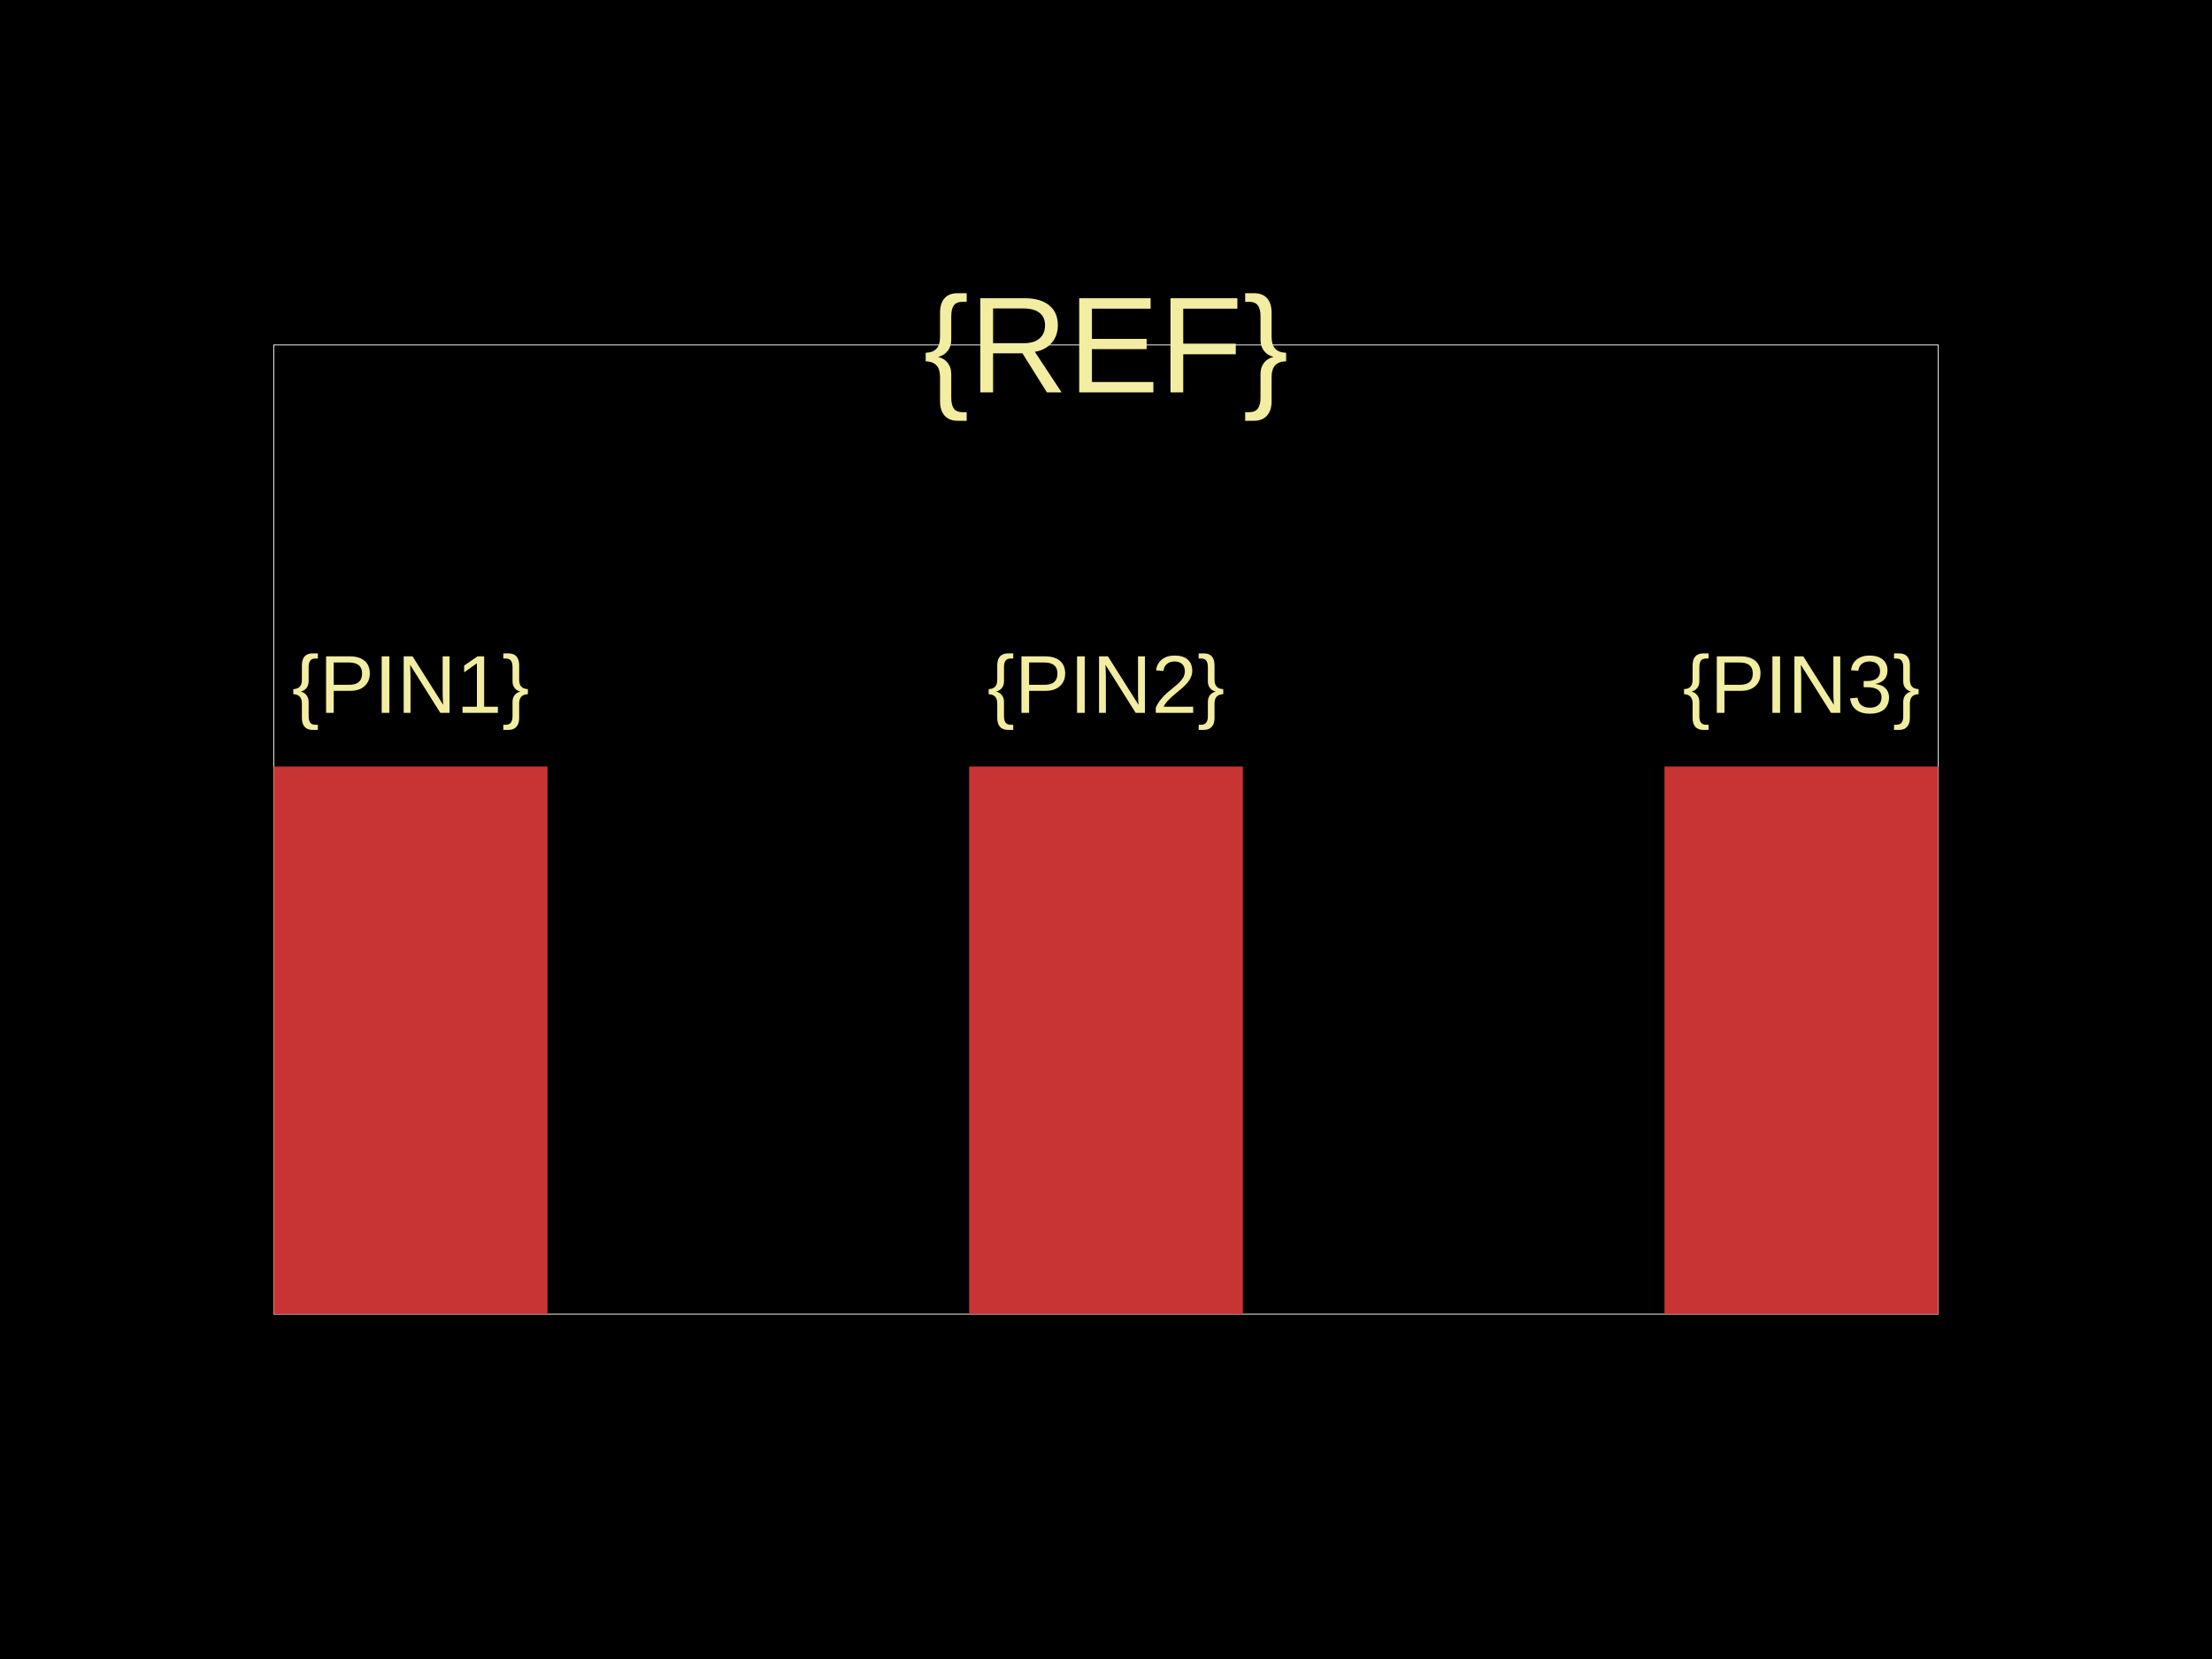
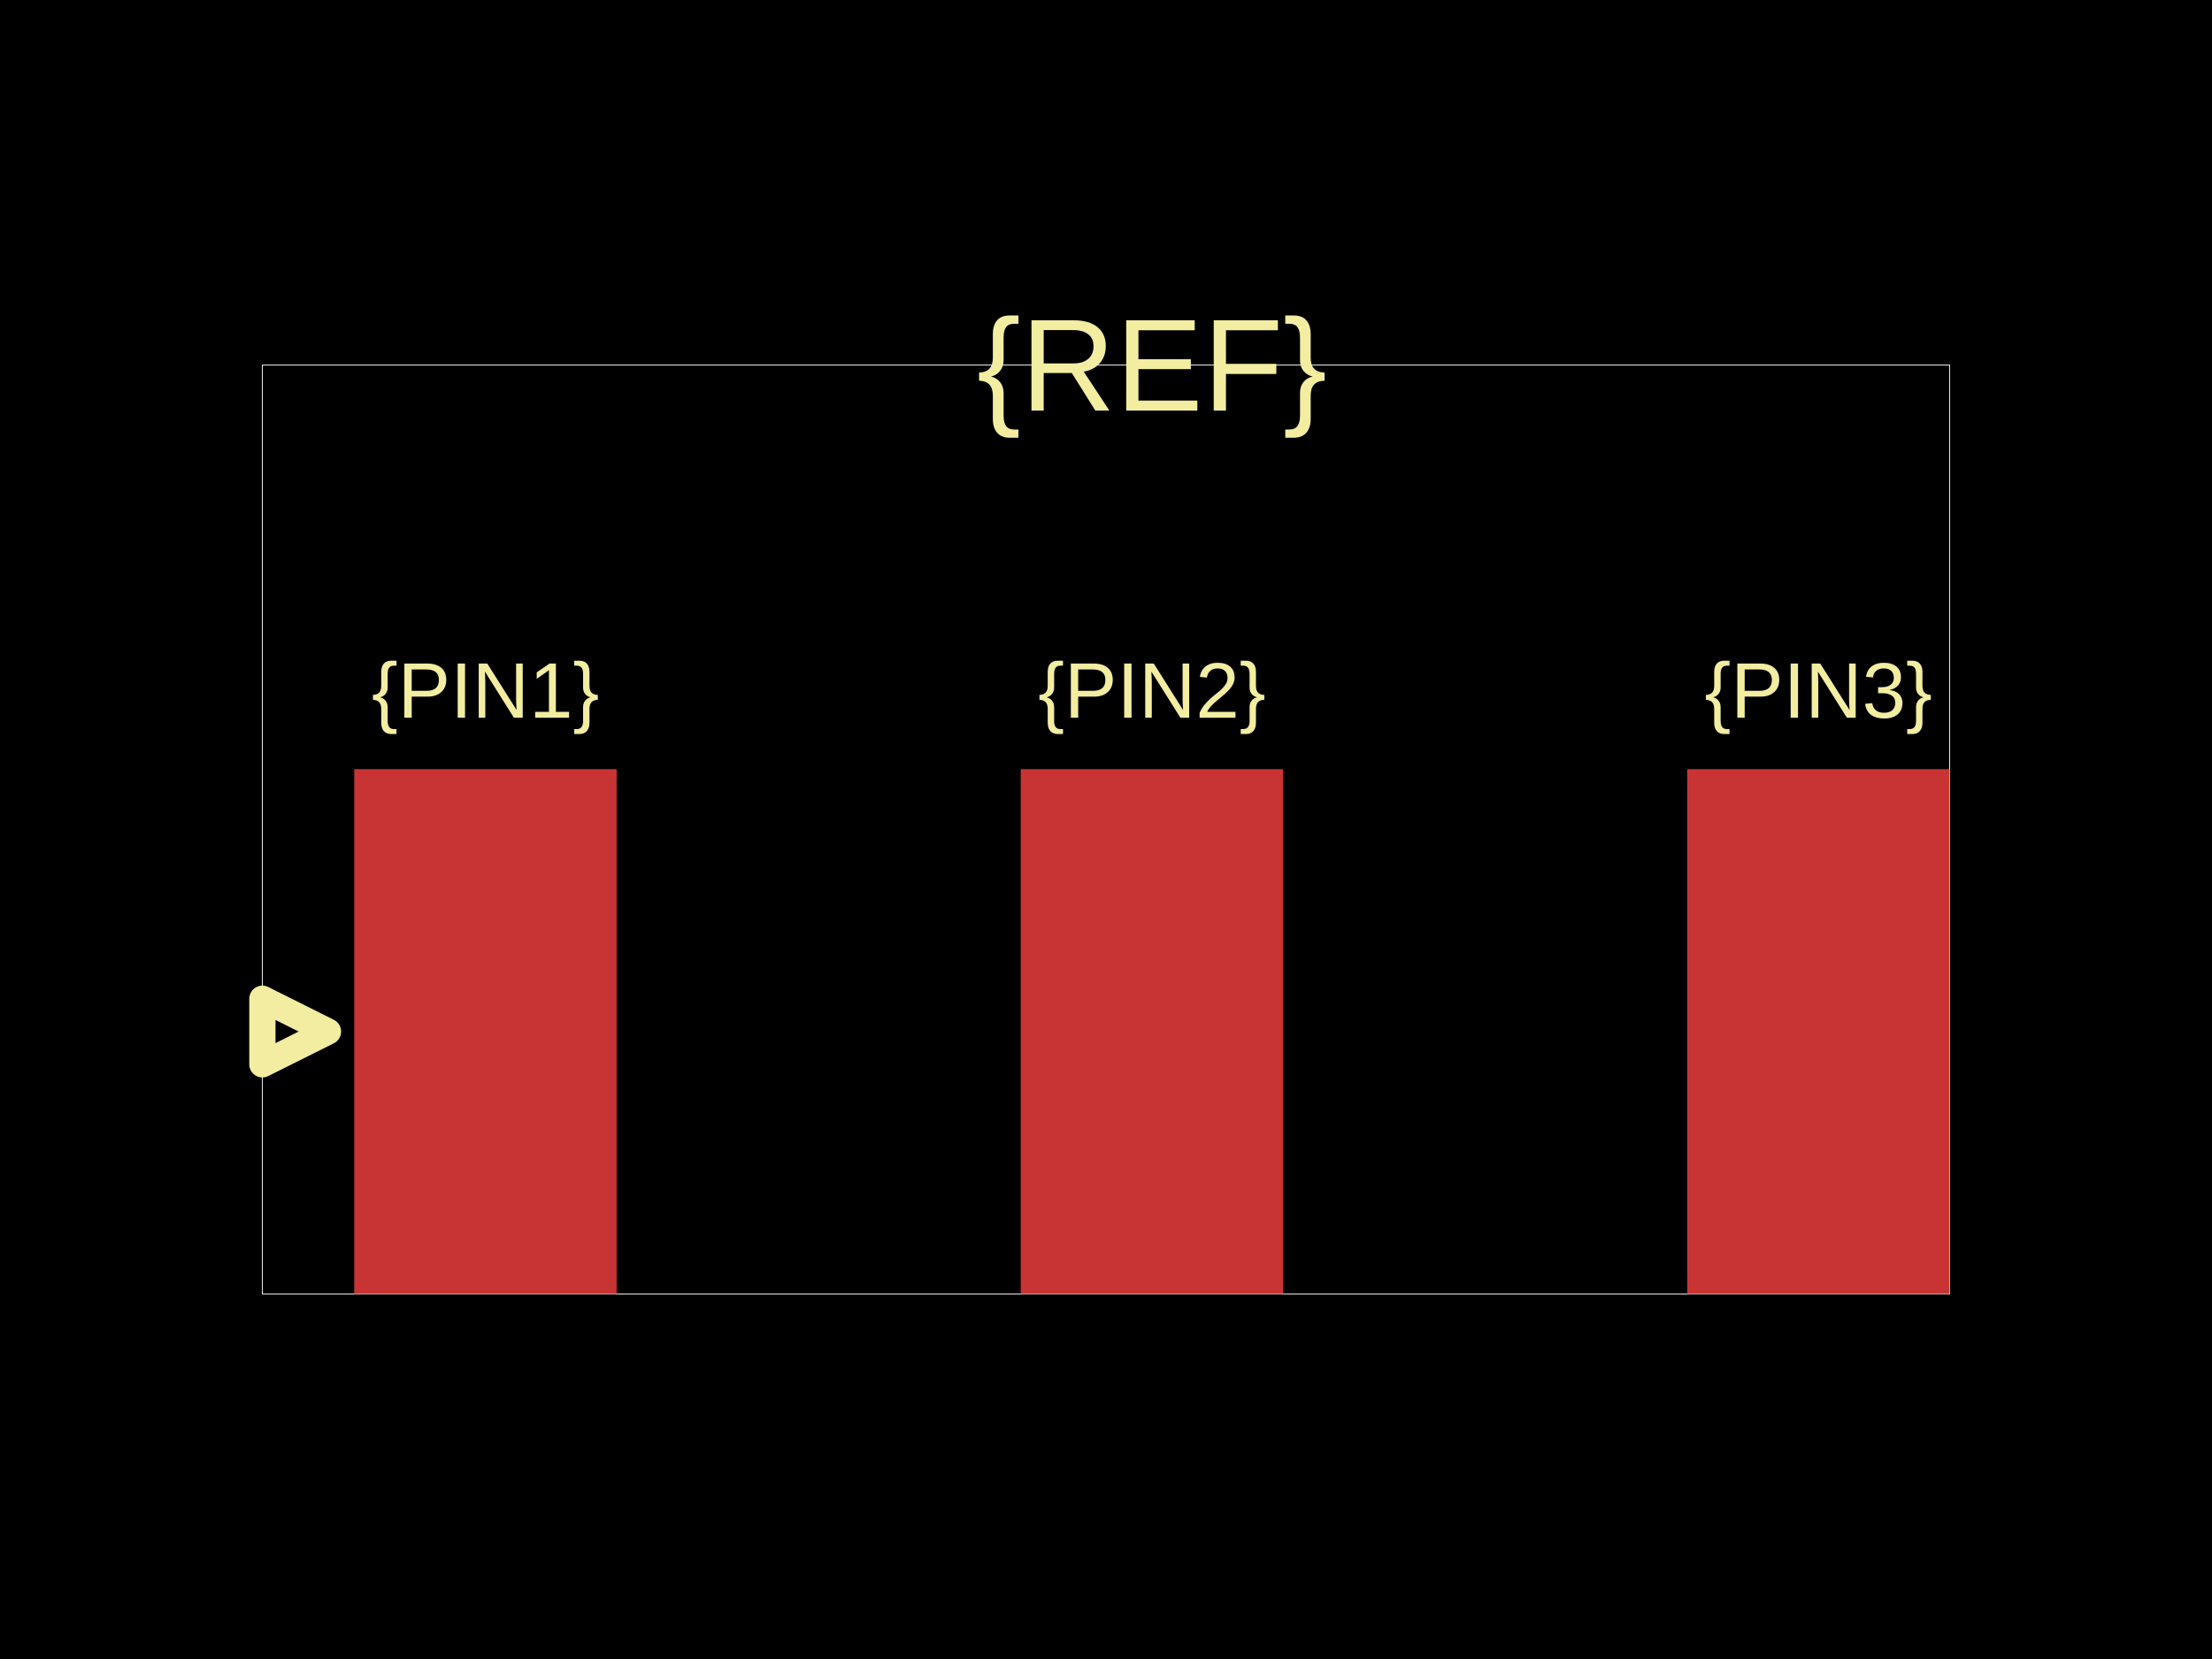
<svg xmlns="http://www.w3.org/2000/svg" width="800" height="600">
  <style />
  <rect class="boundary" x="0" y="0" fill="#000" width="800" height="600" data-type="pcb_background" data-pcb-layer="global" />
-   <rect class="pcb-boundary" fill="none" stroke="#fff" stroke-width="0.3" x="99.01" y="124.752" width="601.98" height="350.495" data-type="pcb_boundary" data-pcb-layer="global" />
-   <rect class="pcb-pad" fill="rgb(200, 52, 52)" x="99.01" y="277.228" width="99.01" height="198.02" data-type="pcb_smtpad" data-pcb-layer="top" />
-   <rect class="pcb-pad" fill="rgb(200, 52, 52)" x="350.495" y="277.228" width="99.01" height="198.02" data-type="pcb_smtpad" data-pcb-layer="top" />
-   <rect class="pcb-pad" fill="rgb(200, 52, 52)" x="601.98" y="277.228" width="99.01" height="198.02" data-type="pcb_smtpad" data-pcb-layer="top" />
-   <text x="0" y="0" dx="0" dy="0" fill="#f2eda1" font-family="Arial, sans-serif" font-size="29.703" text-anchor="middle" dominant-baseline="central" transform="matrix(1,0,0,1,148.5149,247.5248)" class="pcb-silkscreen-text pcb-silkscreen-top" data-pcb-silkscreen-text-id="silkscreen_text_1" stroke="none" data-type="pcb_silkscreen_text" data-pcb-layer="top">{PIN1}</text>
-   <text x="0" y="0" dx="0" dy="0" fill="#f2eda1" font-family="Arial, sans-serif" font-size="29.703" text-anchor="middle" dominant-baseline="central" transform="matrix(1,0,0,1,400,247.5248)" class="pcb-silkscreen-text pcb-silkscreen-top" data-pcb-silkscreen-text-id="silkscreen_text_1" stroke="none" data-type="pcb_silkscreen_text" data-pcb-layer="top">{PIN2}</text>
-   <text x="0" y="0" dx="0" dy="0" fill="#f2eda1" font-family="Arial, sans-serif" font-size="29.703" text-anchor="middle" dominant-baseline="central" transform="matrix(1,0,0,1,651.4851,247.5248)" class="pcb-silkscreen-text pcb-silkscreen-top" data-pcb-silkscreen-text-id="silkscreen_text_1" stroke="none" data-type="pcb_silkscreen_text" data-pcb-layer="top">{PIN3}</text>
-   <text x="0" y="0" dx="0" dy="0" fill="#f2eda1" font-family="Arial, sans-serif" font-size="49.505" text-anchor="middle" dominant-baseline="central" transform="matrix(1,0,0,1,400,124.7525)" class="pcb-silkscreen-text pcb-silkscreen-top" data-pcb-silkscreen-text-id="silkscreen_text_1" stroke="none" data-type="pcb_silkscreen_text" data-pcb-layer="top">{REF}</text>
+   <rect class="pcb-boundary" fill="none" stroke="#fff" stroke-width="0.3" x="94.899" y="132.028" width="610.202" height="335.943" data-type="pcb_boundary" data-pcb-layer="global" />
+   <rect class="pcb-pad" fill="rgb(200, 52, 52)" x="128.114" y="278.173" width="94.899" height="189.798" data-type="pcb_smtpad" data-pcb-layer="top" />
+   <rect class="pcb-pad" fill="rgb(200, 52, 52)" x="369.158" y="278.173" width="94.899" height="189.798" data-type="pcb_smtpad" data-pcb-layer="top" />
+   <rect class="pcb-pad" fill="rgb(200, 52, 52)" x="610.202" y="278.173" width="94.899" height="189.798" data-type="pcb_smtpad" data-pcb-layer="top" />
+   <text x="0" y="0" dx="0" dy="0" fill="#f2eda1" font-family="Arial, sans-serif" font-size="28.47" text-anchor="middle" dominant-baseline="central" transform="matrix(1,0,0,1,175.5635,249.7034)" class="pcb-silkscreen-text pcb-silkscreen-top" data-pcb-silkscreen-text-id="silkscreen_text_1" stroke="none" data-type="pcb_silkscreen_text" data-pcb-layer="top">{PIN1}</text>
+   <text x="0" y="0" dx="0" dy="0" fill="#f2eda1" font-family="Arial, sans-serif" font-size="28.47" text-anchor="middle" dominant-baseline="central" transform="matrix(1,0,0,1,416.6074,249.7034)" class="pcb-silkscreen-text pcb-silkscreen-top" data-pcb-silkscreen-text-id="silkscreen_text_1" stroke="none" data-type="pcb_silkscreen_text" data-pcb-layer="top">{PIN2}</text>
+   <text x="0" y="0" dx="0" dy="0" fill="#f2eda1" font-family="Arial, sans-serif" font-size="28.47" text-anchor="middle" dominant-baseline="central" transform="matrix(1,0,0,1,657.6512,249.7034)" class="pcb-silkscreen-text pcb-silkscreen-top" data-pcb-silkscreen-text-id="silkscreen_text_1" stroke="none" data-type="pcb_silkscreen_text" data-pcb-layer="top">{PIN3}</text>
+   <path class="pcb-silkscreen pcb-silkscreen-top" d="M 94.899 361.21 L 118.624 373.072 L 94.899 384.935 L 94.899 361.21 Z" fill="none" stroke="#f2eda1" stroke-width="9.49" stroke-linecap="round" stroke-linejoin="round" data-pcb-component-id="" data-pcb-silkscreen-path-id="pin1_arrow" data-type="pcb_silkscreen_path" data-pcb-layer="top" />
+   <text x="0" y="0" dx="0" dy="0" fill="#f2eda1" font-family="Arial, sans-serif" font-size="47.45" text-anchor="middle" dominant-baseline="central" transform="matrix(1,0,0,1,416.6074,132.0285)" class="pcb-silkscreen-text pcb-silkscreen-top" data-pcb-silkscreen-text-id="silkscreen_text_1" stroke="none" data-type="pcb_silkscreen_text" data-pcb-layer="top">{REF}</text>
</svg>
